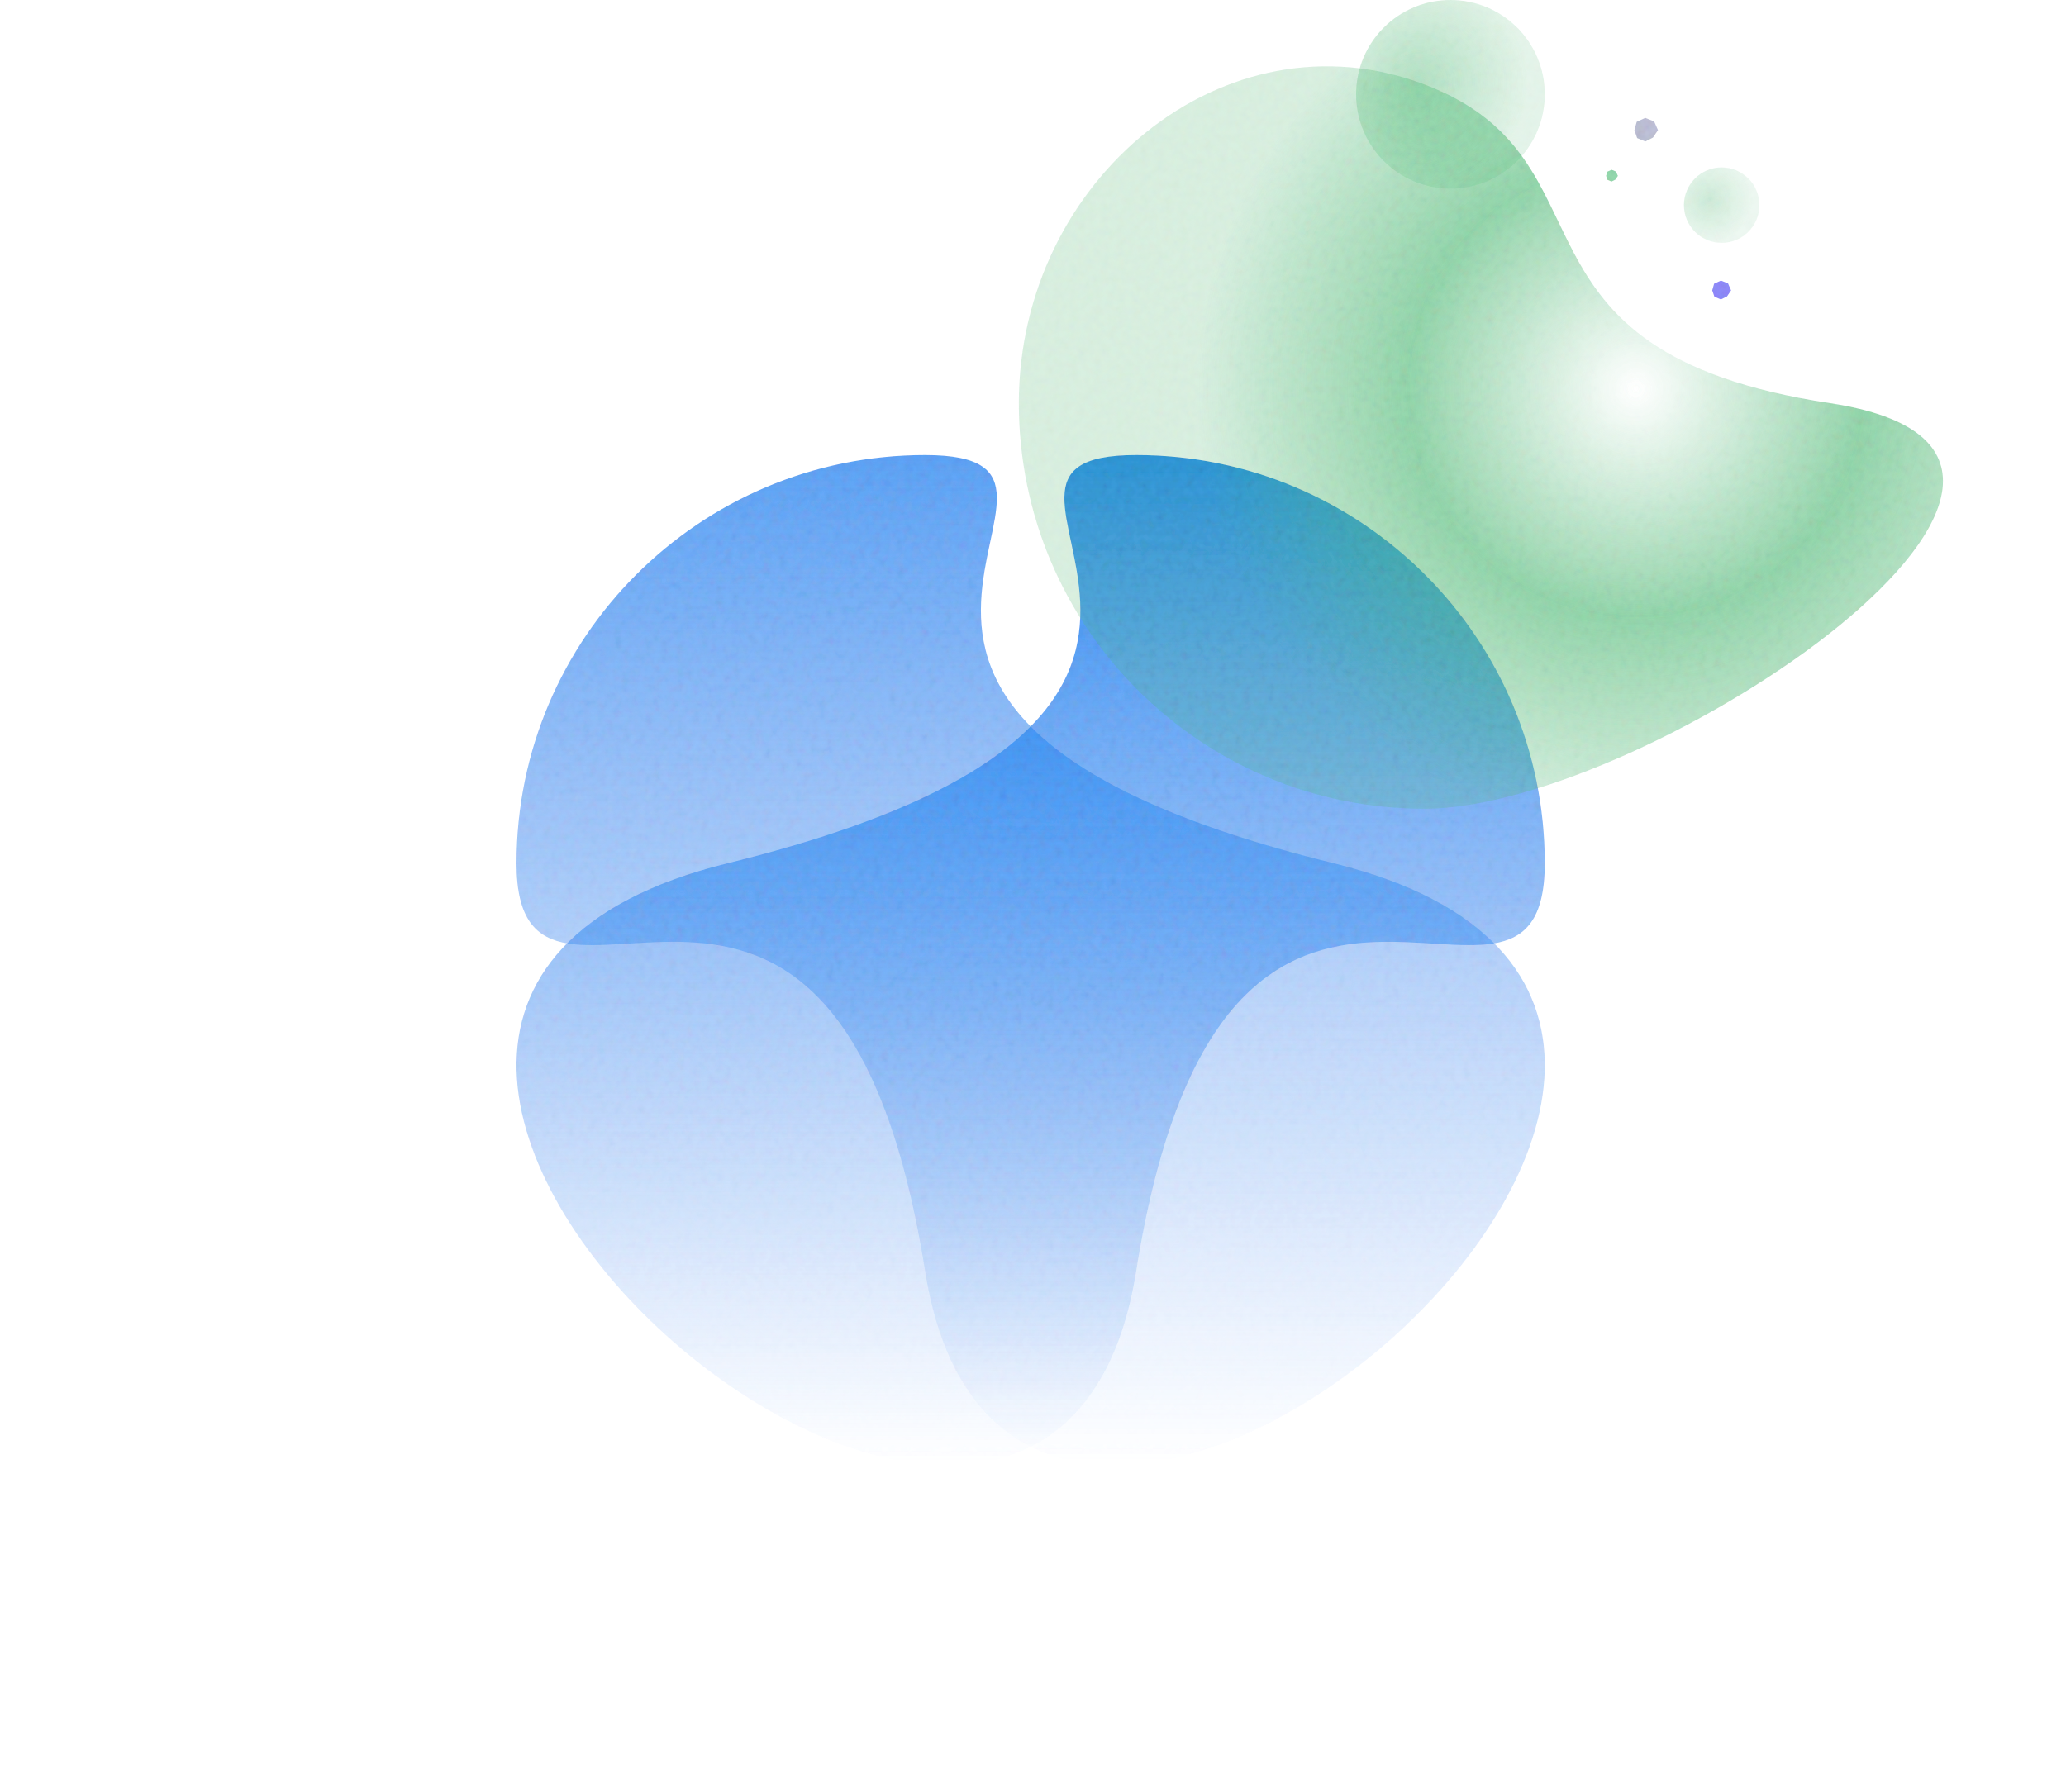
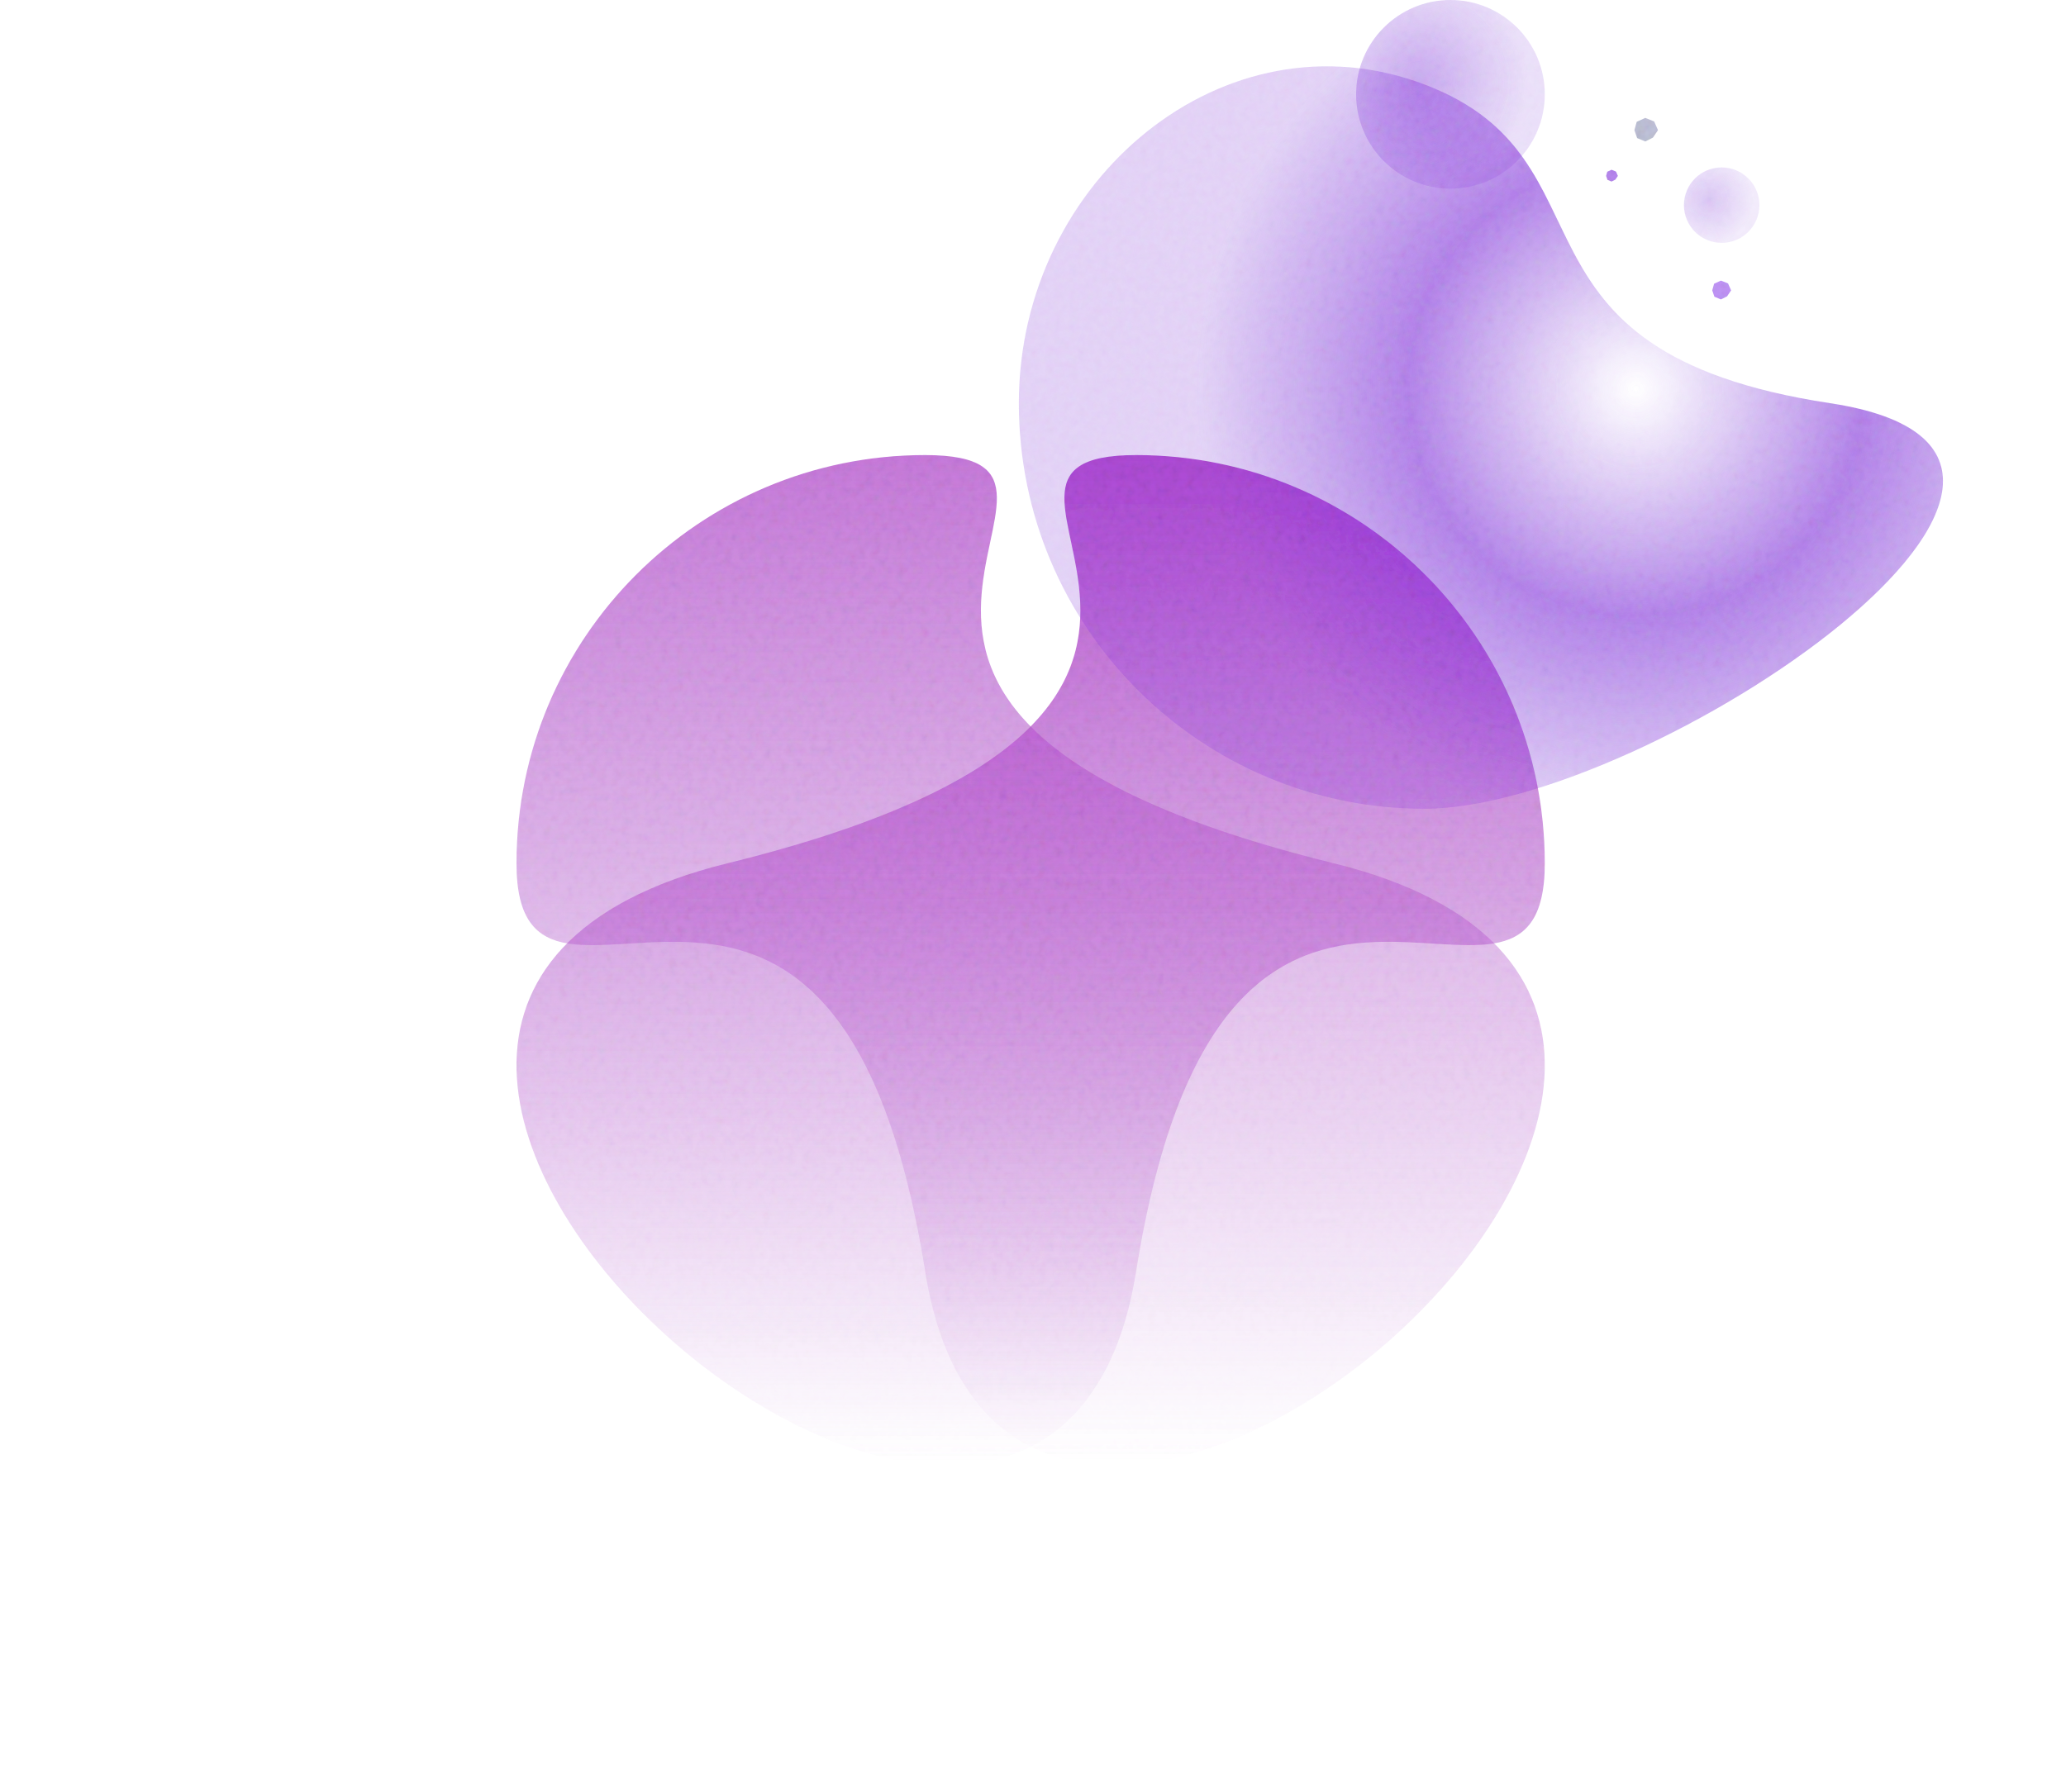
<svg xmlns="http://www.w3.org/2000/svg" width="876" height="760">
  <defs>
    <linearGradient x1="50%" y1="0%" x2="50%" y2="100%" id="b">
-       <stop stop-color="#268DF7" offset="0%" />
-       <stop stop-color="#268DF7" stop-opacity="0" offset="100%" />
+       <stop stop-color="#ba55d3" offset="0%" />
+       <stop stop-color="#ba55d3" stop-opacity="0" offset="100%" />
    </linearGradient>
    <radialGradient cx="33.3%" cy="43.394%" fx="33.3%" fy="43.394%" r="58.741%" gradientTransform="matrix(.24453 -.95258 .76548 .3043 -.08 .62)" id="c">
-       <stop stop-color="#4fc17c" stop-opacity="0" offset="0%" />
-       <stop stop-color="#4fc17c" stop-opacity=".64" offset="51.712%" />
-       <stop stop-color="#4fc17c" stop-opacity=".24" offset="100%" />
+       <stop stop-color="#8a2be2" stop-opacity="0" offset="0%" />
+       <stop stop-color="#8a2be2" stop-opacity=".64" offset="51.712%" />
+       <stop stop-color="#8a2be2" stop-opacity=".24" offset="100%" />
    </radialGradient>
    <radialGradient cx="33.3%" cy="43.394%" fx="33.3%" fy="43.394%" r="57.77%" id="d">
-       <stop stop-color="#4fc17c" stop-opacity=".64" offset="0%" />
-       <stop stop-color="#4fc17c" stop-opacity=".24" offset="100%" />
+       <stop stop-color="#8a2be2" stop-opacity=".64" offset="0%" />
+       <stop stop-color="#8a2be2" stop-opacity=".24" offset="100%" />
    </radialGradient>
    <filter x="0%" y="0%" width="100%" height="100%" filterUnits="objectBoundingBox" id="e">
      <feGaussianBlur in="SourceGraphic" />
    </filter>
    <linearGradient x1="50%" y1="0%" x2="50%" y2="100%" id="f">
-       <stop stop-color="#268DF7" stop-opacity=".8" offset="0%" />
-       <stop stop-color="#268DF7" stop-opacity="0" offset="100%" />
+       <stop stop-color="#ba55d3" stop-opacity=".8" offset="0%" />
+       <stop stop-color="#ba55d3" stop-opacity="0" offset="100%" />
    </linearGradient>
    <filter id="a">
      <feTurbulence type="fractalNoise" numOctaves="2" baseFrequency=".3" result="turb" />
      <feComposite in="turb" operator="arithmetic" k1=".1" k2=".1" k3=".1" k4=".1" result="result1" />
      <feComposite operator="in" in="result1" in2="SourceGraphic" result="finalFilter" />
      <feBlend mode="multiply" in="finalFilter" in2="SourceGraphic" />
    </filter>
  </defs>
  <g fill="none" fill-rule="evenodd" filter="url(#a)">
    <path d="M173.286 346.278c37.75 237.363 436.799-108.302 173.285-173.139C83.058 108.302 268.99 0 173.286 0S0 77.517 0 173.14c0 95.621 135.536-64.225 173.286 173.138z" transform="matrix(-1 0 0 1 655 193)" fill="url(#b)" />
    <g transform="translate(432)">
      <path d="M219.833 343c94.993 0 172-77.007 172-172s-87.598-167.172-172-135.18c-84.403 31.992-27 113.196-172 135.18-145 21.984 77.007 172 172 172z" fill="url(#c)" transform="matrix(-1 0 0 1 391.833 0)" />
      <circle fill-opacity=".72" fill="url(#d)" cx="183" cy="40" r="40" />
      <circle fill-opacity=".48" fill="url(#d)" filter="url(#e)" cx="298" cy="87" r="16" />
    </g>
    <path d="M392.286 539.278c37.75 237.363 436.799-108.302 173.285-173.139C302.058 301.302 487.99 193 392.286 193S219 270.517 219 366.14c0 95.621 135.536-64.225 173.286 173.138z" fill="url(#f)" />
    <path fill="#C1C3DA" d="M697.608 50l-3.624 1.667-.984 3.53 1.158 3.36 3.45 1.443 3.249-1.639L703 55.196l-1.62-3.674z" />
-     <path fill-opacity=".64" fill="#4fc17c" d="M683.304 72l-1.812.833-.492 1.765.579 1.68 1.725.722 1.624-.82L686 74.599l-.81-1.837z" />
-     <path fill-opacity=".64" fill="#4234F8" d="M729.686 119l-2.899 1.334-.787 2.823.926 2.688 2.76 1.155 2.6-1.31 1.714-2.533-1.295-2.94z" />
+     <path fill-opacity=".64" fill="#8a2be2" d="M683.304 72l-1.812.833-.492 1.765.579 1.68 1.725.722 1.624-.82L686 74.599l-.81-1.837z" />
+     <path fill-opacity=".64" fill="#9b4df1" d="M729.686 119l-2.899 1.334-.787 2.823.926 2.688 2.76 1.155 2.6-1.31 1.714-2.533-1.295-2.94z" />
  </g>
</svg>
